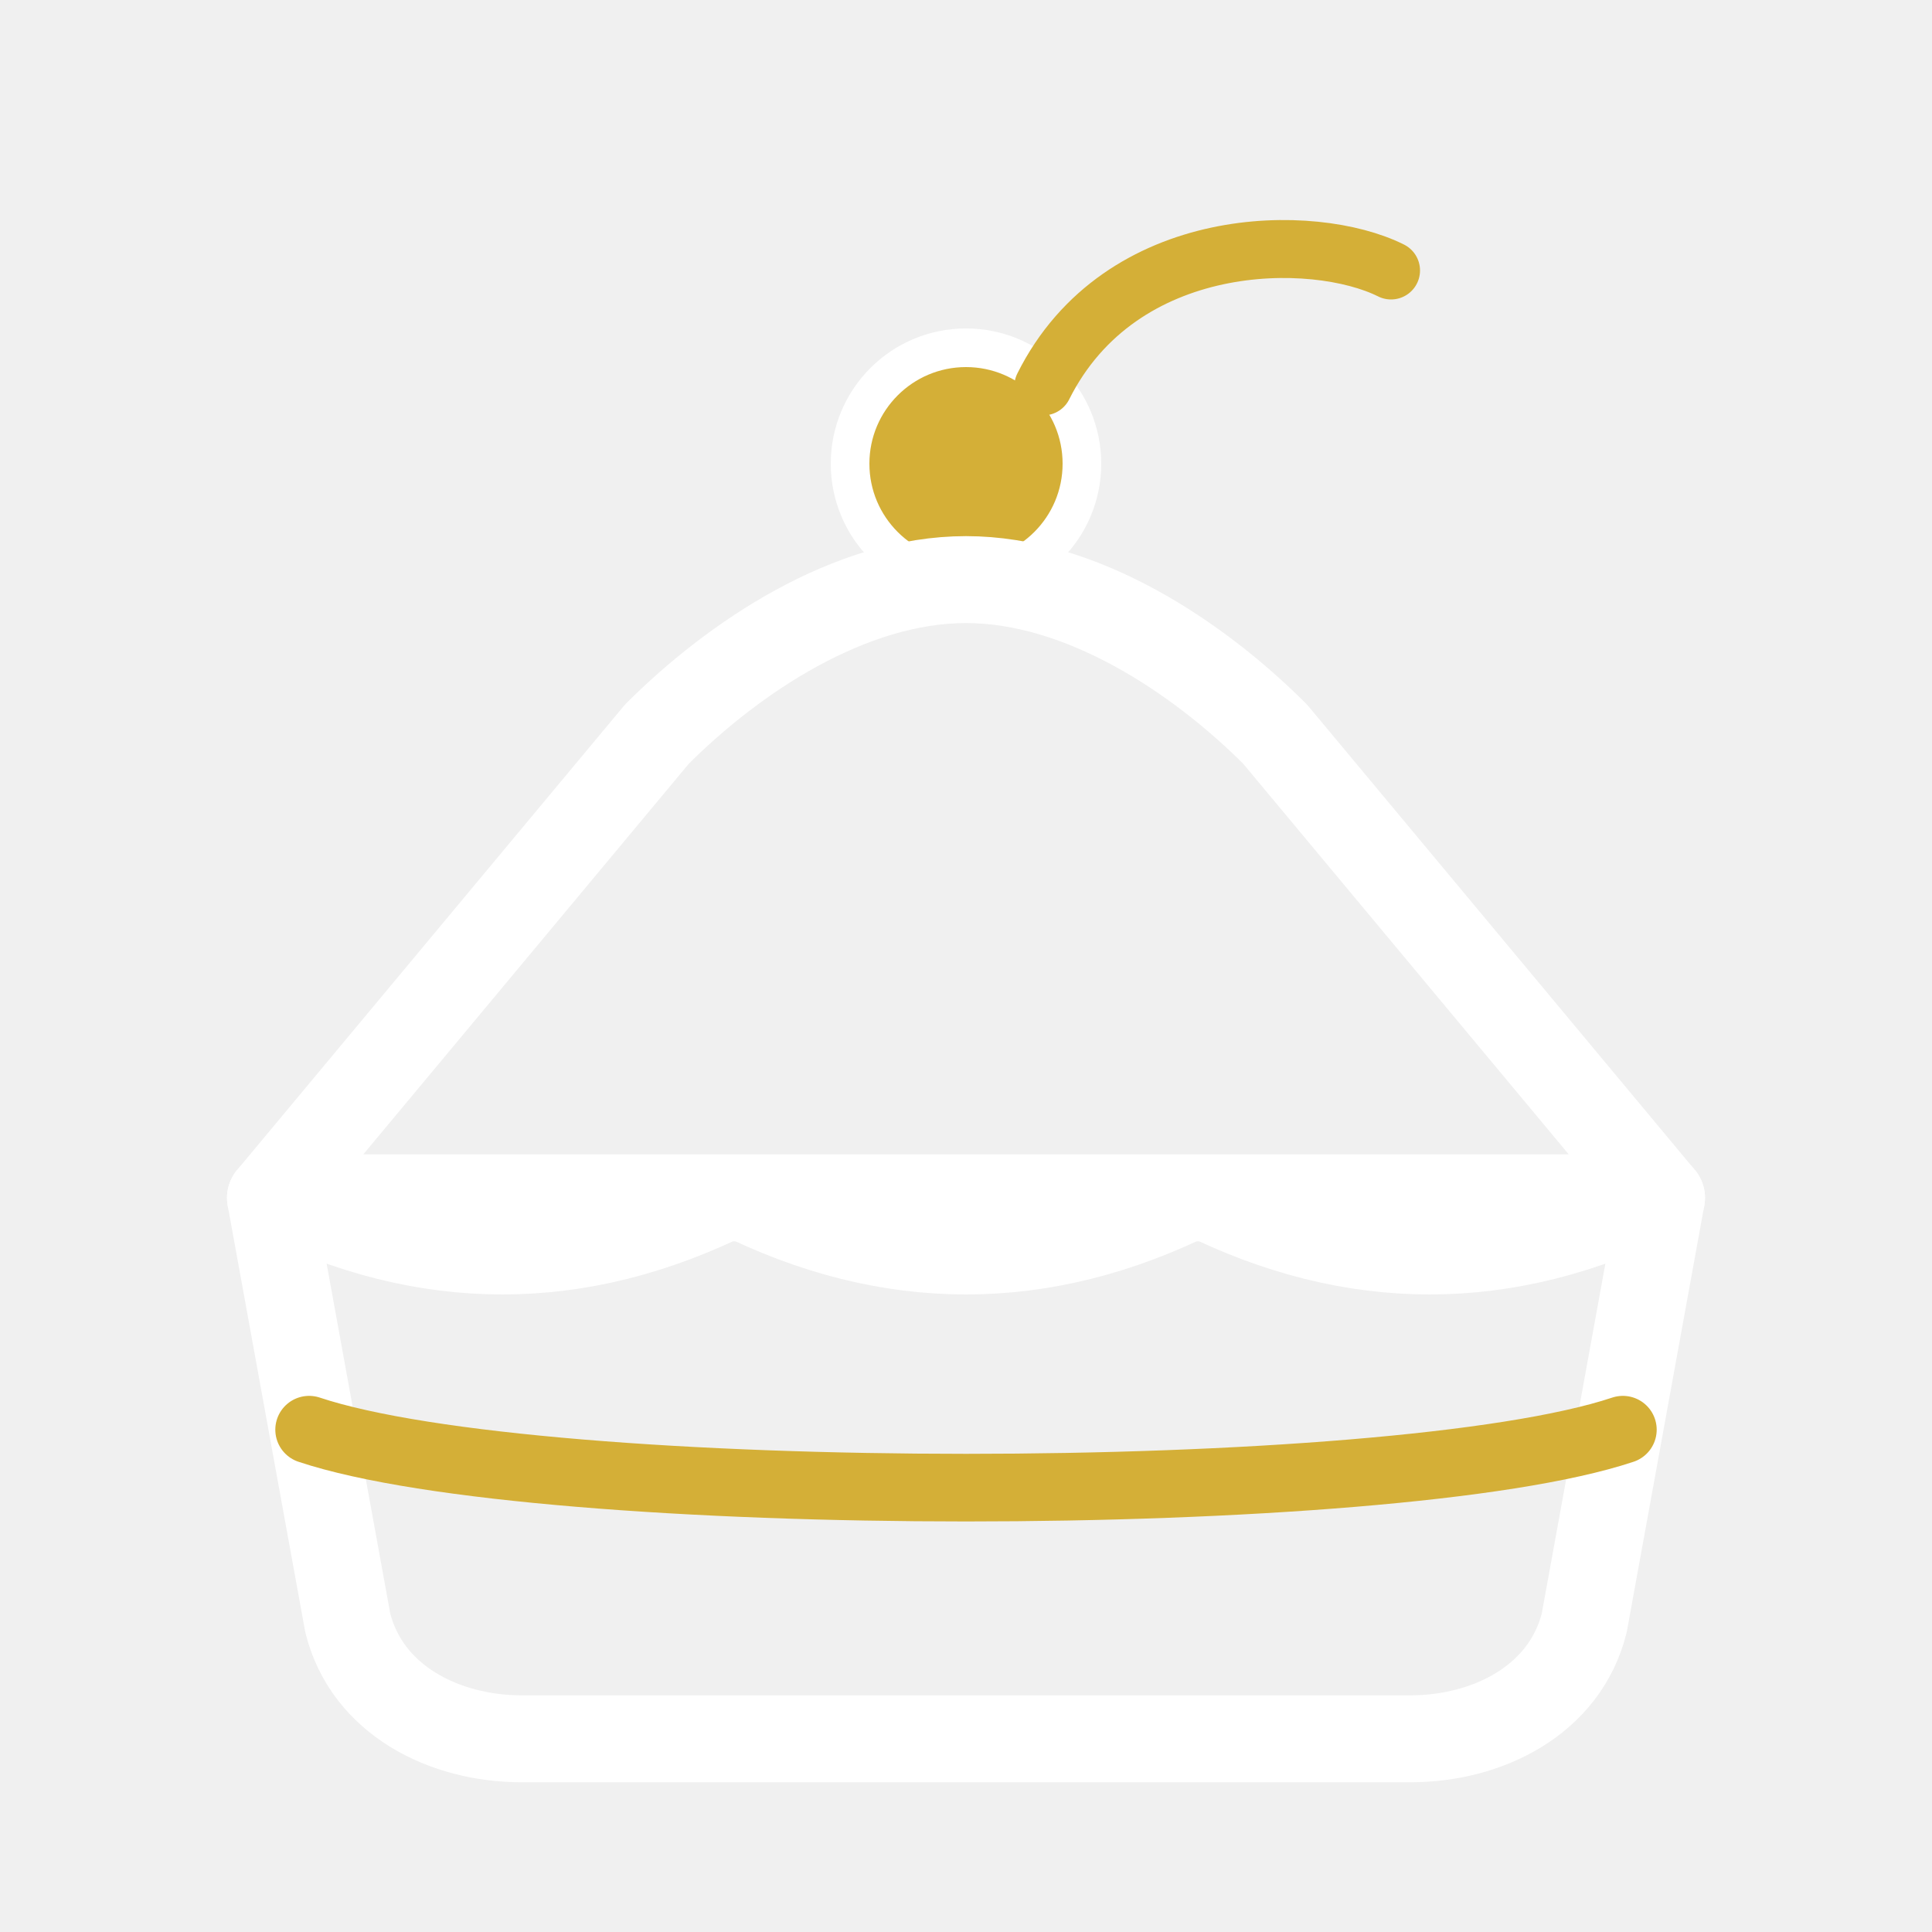
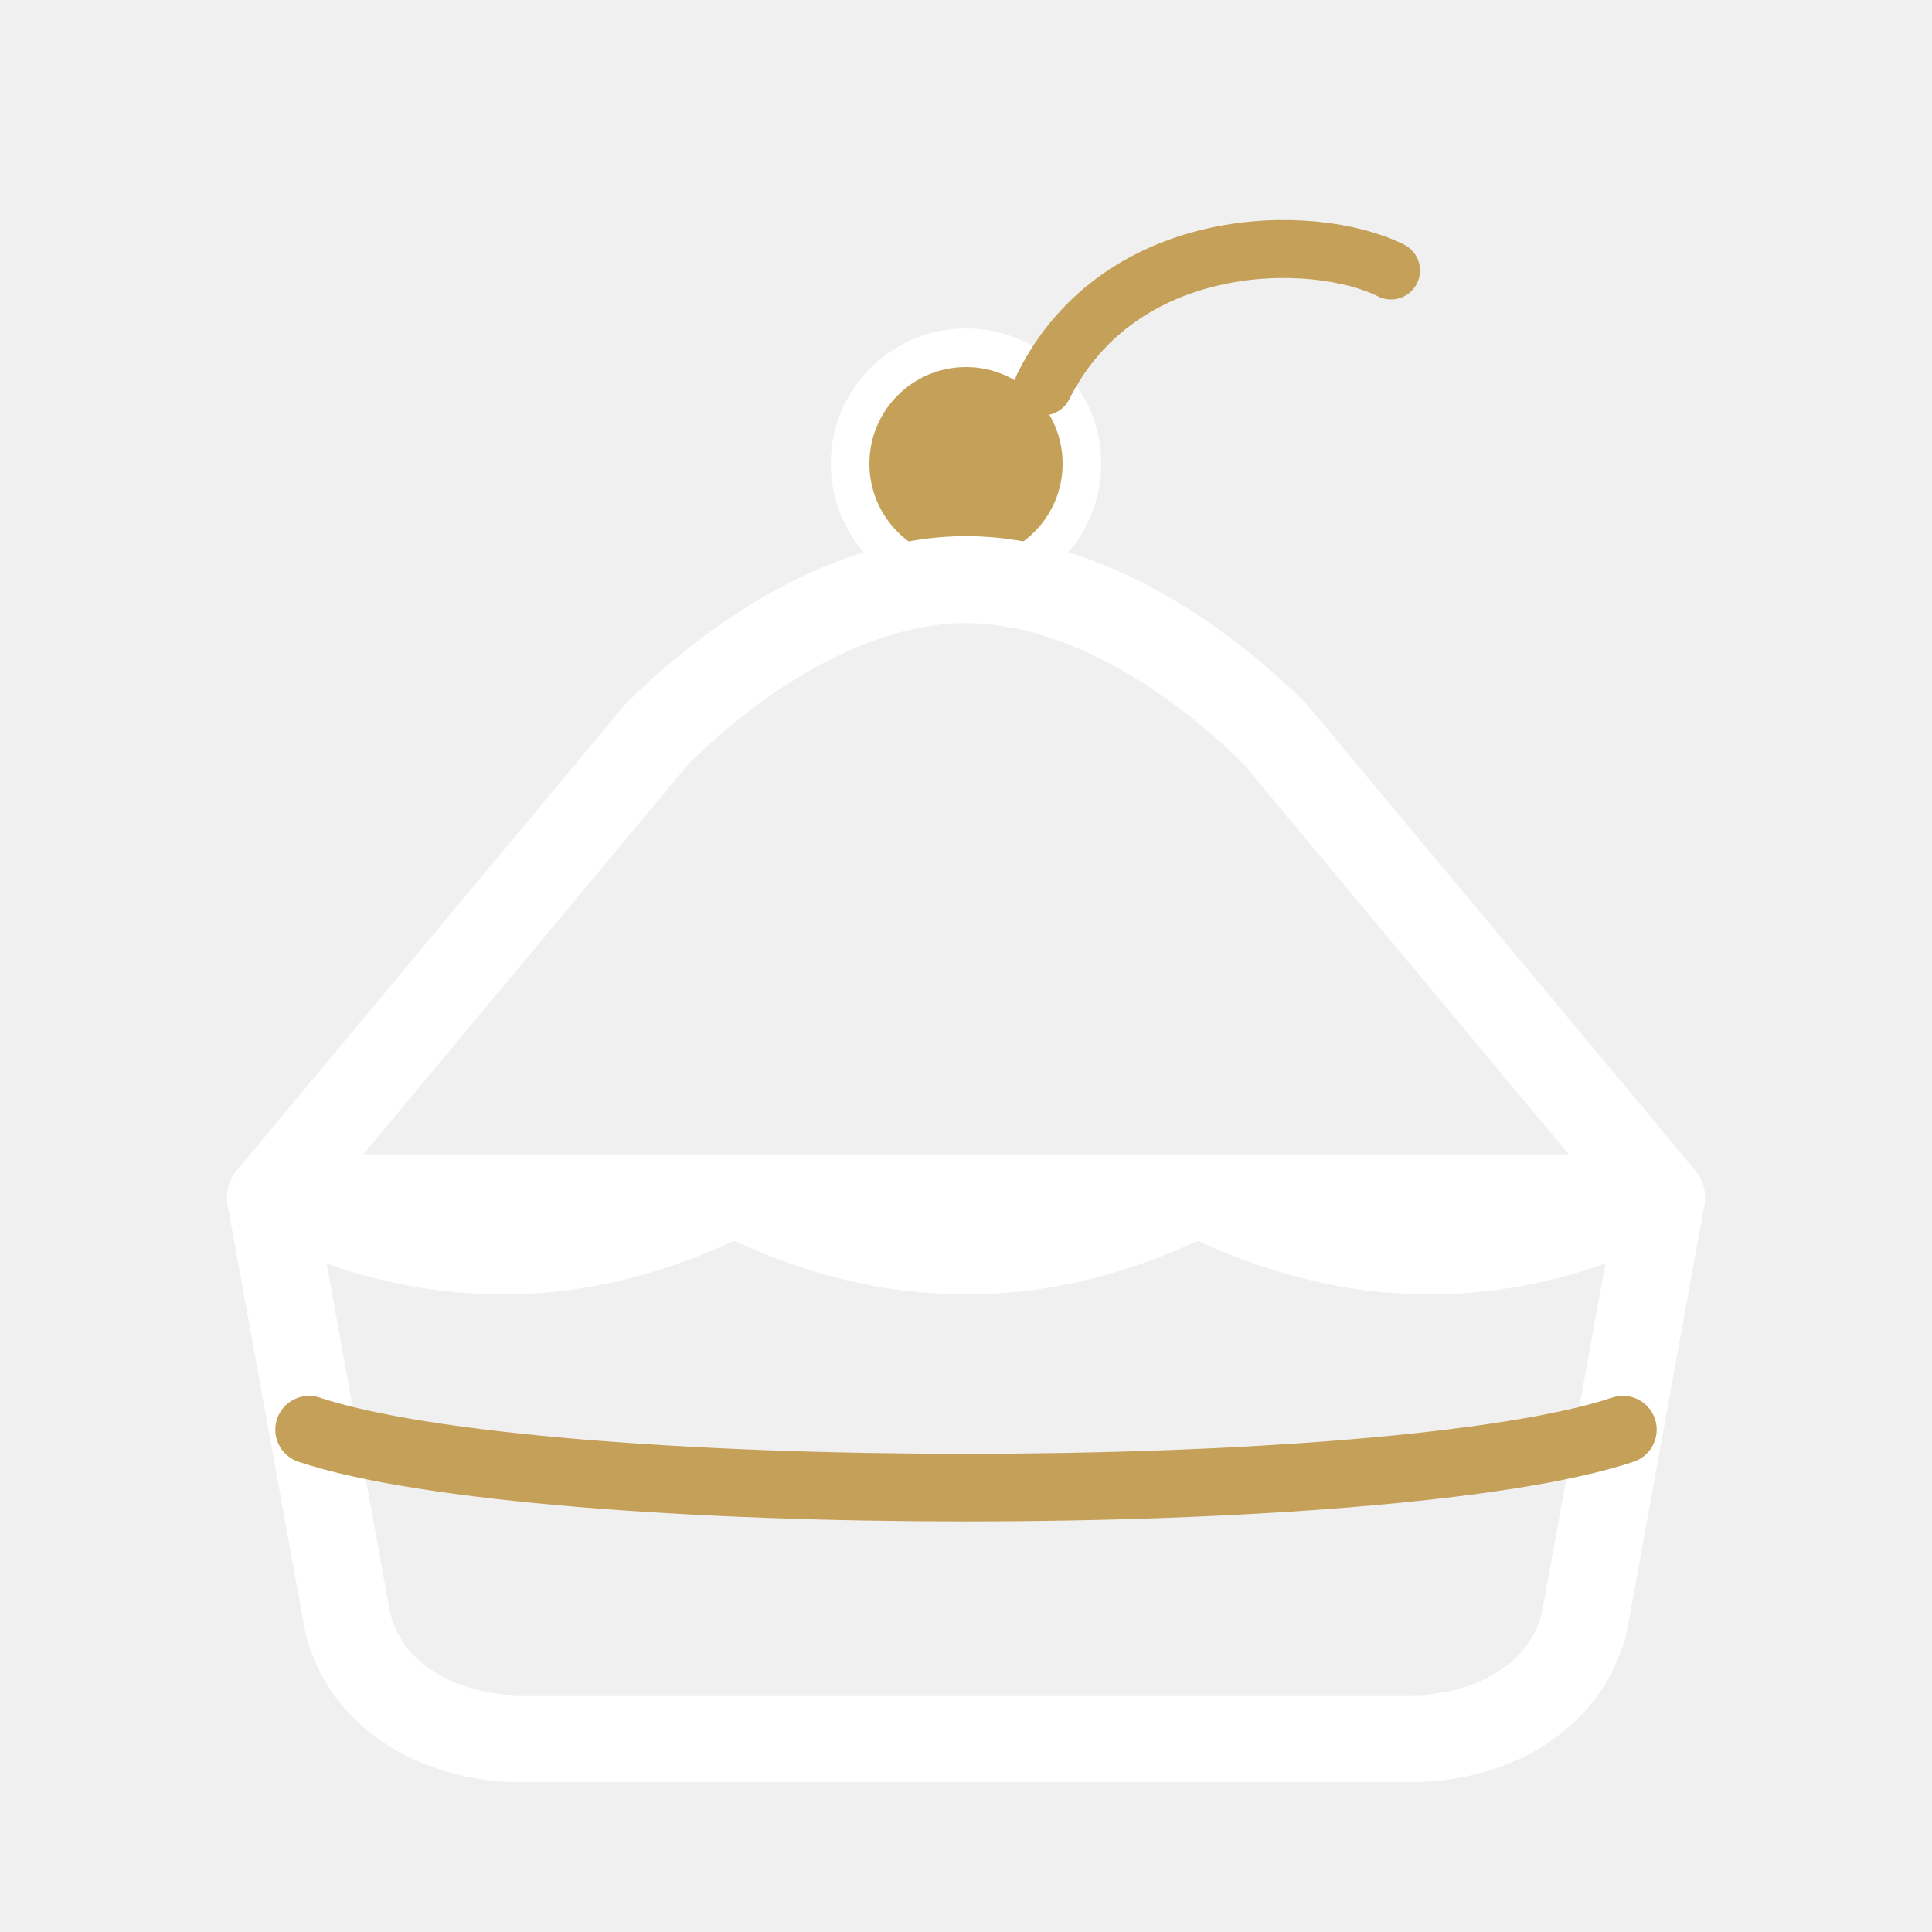
<svg xmlns="http://www.w3.org/2000/svg" viewBox="0 0 100 100" fill="none">
  <g>
    <animateTransform attributeName="transform" type="translate" values="0 2; 0 -2; 0 2" dur="3s" repeatCount="indefinite" />
    <animateTransform attributeName="transform" type="rotate" values="-2 50 50; 2 50 50; -2 50 50" dur="3.8s" repeatCount="indefinite" additive="sum" />
-     <circle cx="50" cy="24" r="6" fill="#d4af37" stroke="#ffffff" stroke-width="2" />
-     <path d="M 54 20 C 58 12 68 12 72 14" stroke="#d4af37" stroke-width="3" stroke-linecap="round" fill="none" />
+     <circle cx="50" cy="24" r="6" fill="#c5a059" stroke="#ffffff" stroke-width="2" />
+     <path d="M 54 20 C 58 12 68 12 72 14" stroke="#c5a059" stroke-width="3" stroke-linecap="round" fill="none" />
    <path d="M 50 30 C 44 30 38 34 34 38 L 14 62 L 86 62 L 66 38 C 62 34 56 30 50 30 Z" stroke="#ffffff" stroke-width="4.5" stroke-linecap="round" stroke-linejoin="round" fill="none" />
    <path d="M 14 62 L 18 84 C 19 88 23 90 27 90 L 73 90 C 77 90 81 88 82 84 L 86 62" stroke="#ffffff" stroke-width="4.5" stroke-linecap="round" stroke-linejoin="round" fill="none" />
-     <path d="M 16 74 C 28 78 72 78 84 74" stroke="#d4af37" stroke-width="3.5" stroke-linecap="round" stroke-linejoin="round" />
+     <path d="M 16 74 C 28 78 72 78 84 74" stroke="#c5a059" stroke-width="3.5" stroke-linecap="round" stroke-linejoin="round" />
    <path d="M 14 62 C 22 66 30 66 38 62 C 46 66 54 66 62 62 C 70 66 78 66 86 62" stroke="#ffffff" stroke-width="4" stroke-linecap="round" fill="none" />
  </g>
</svg>
